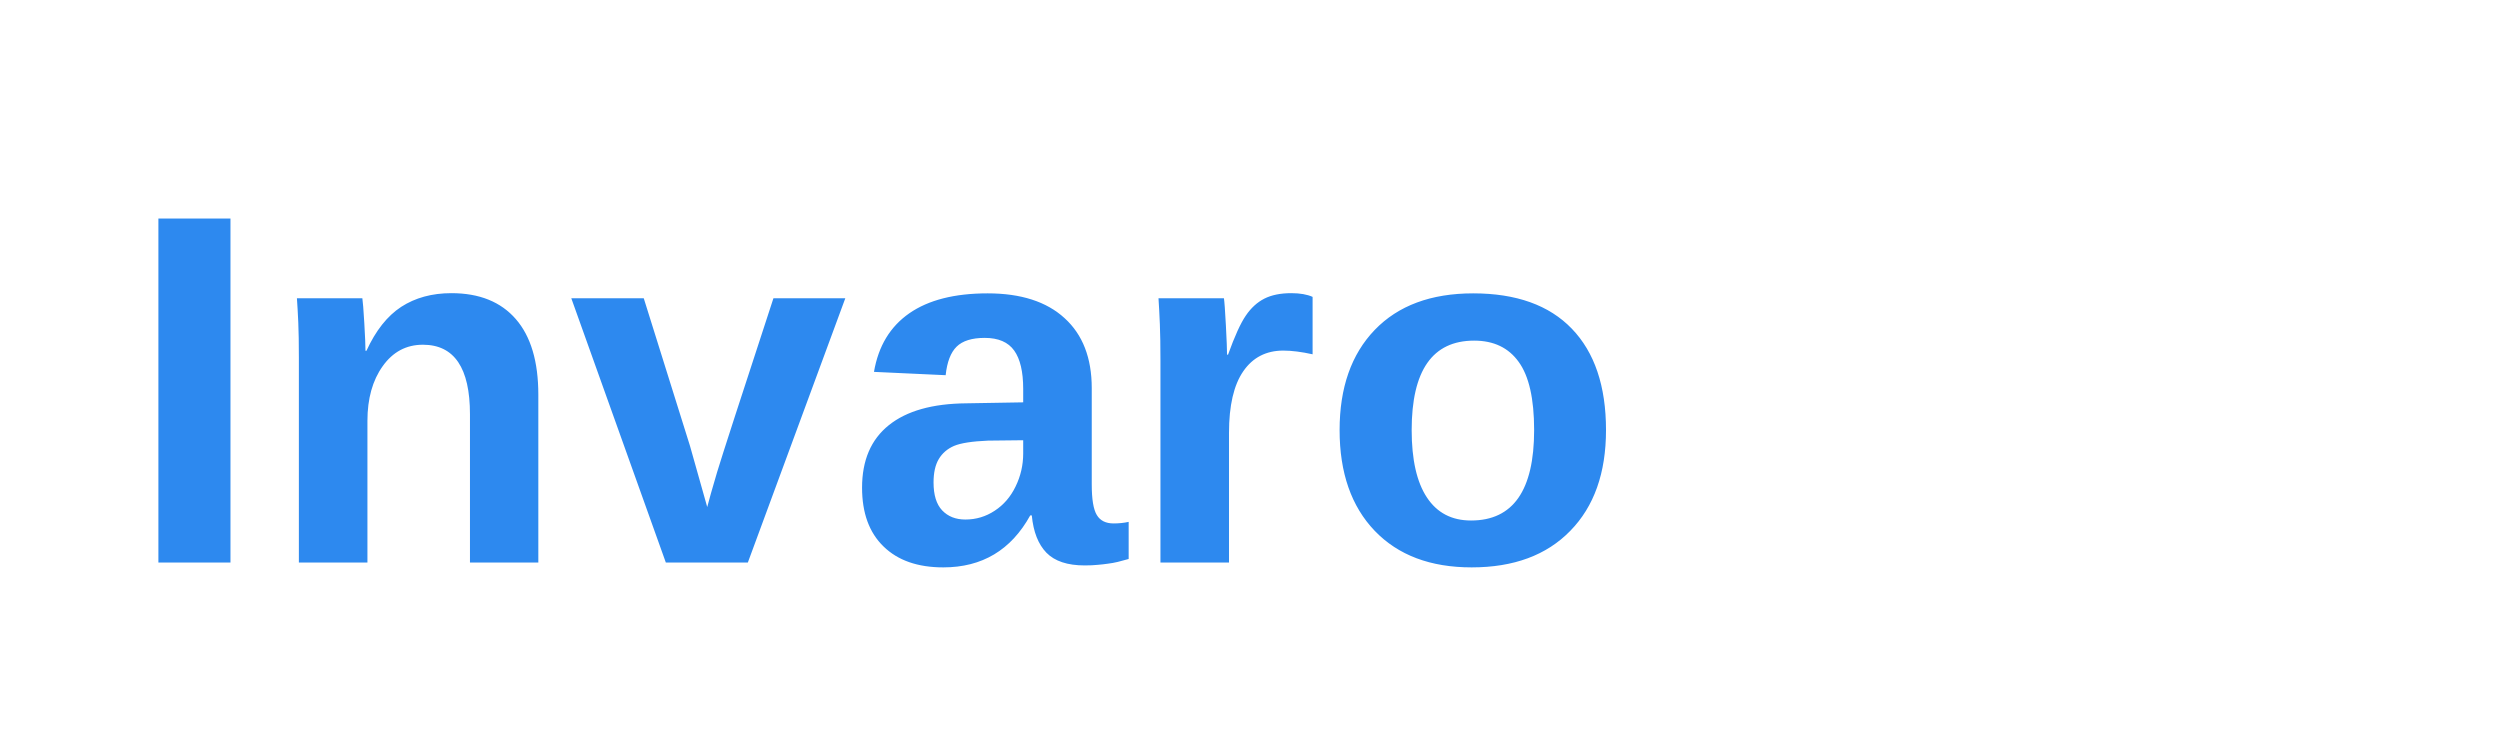
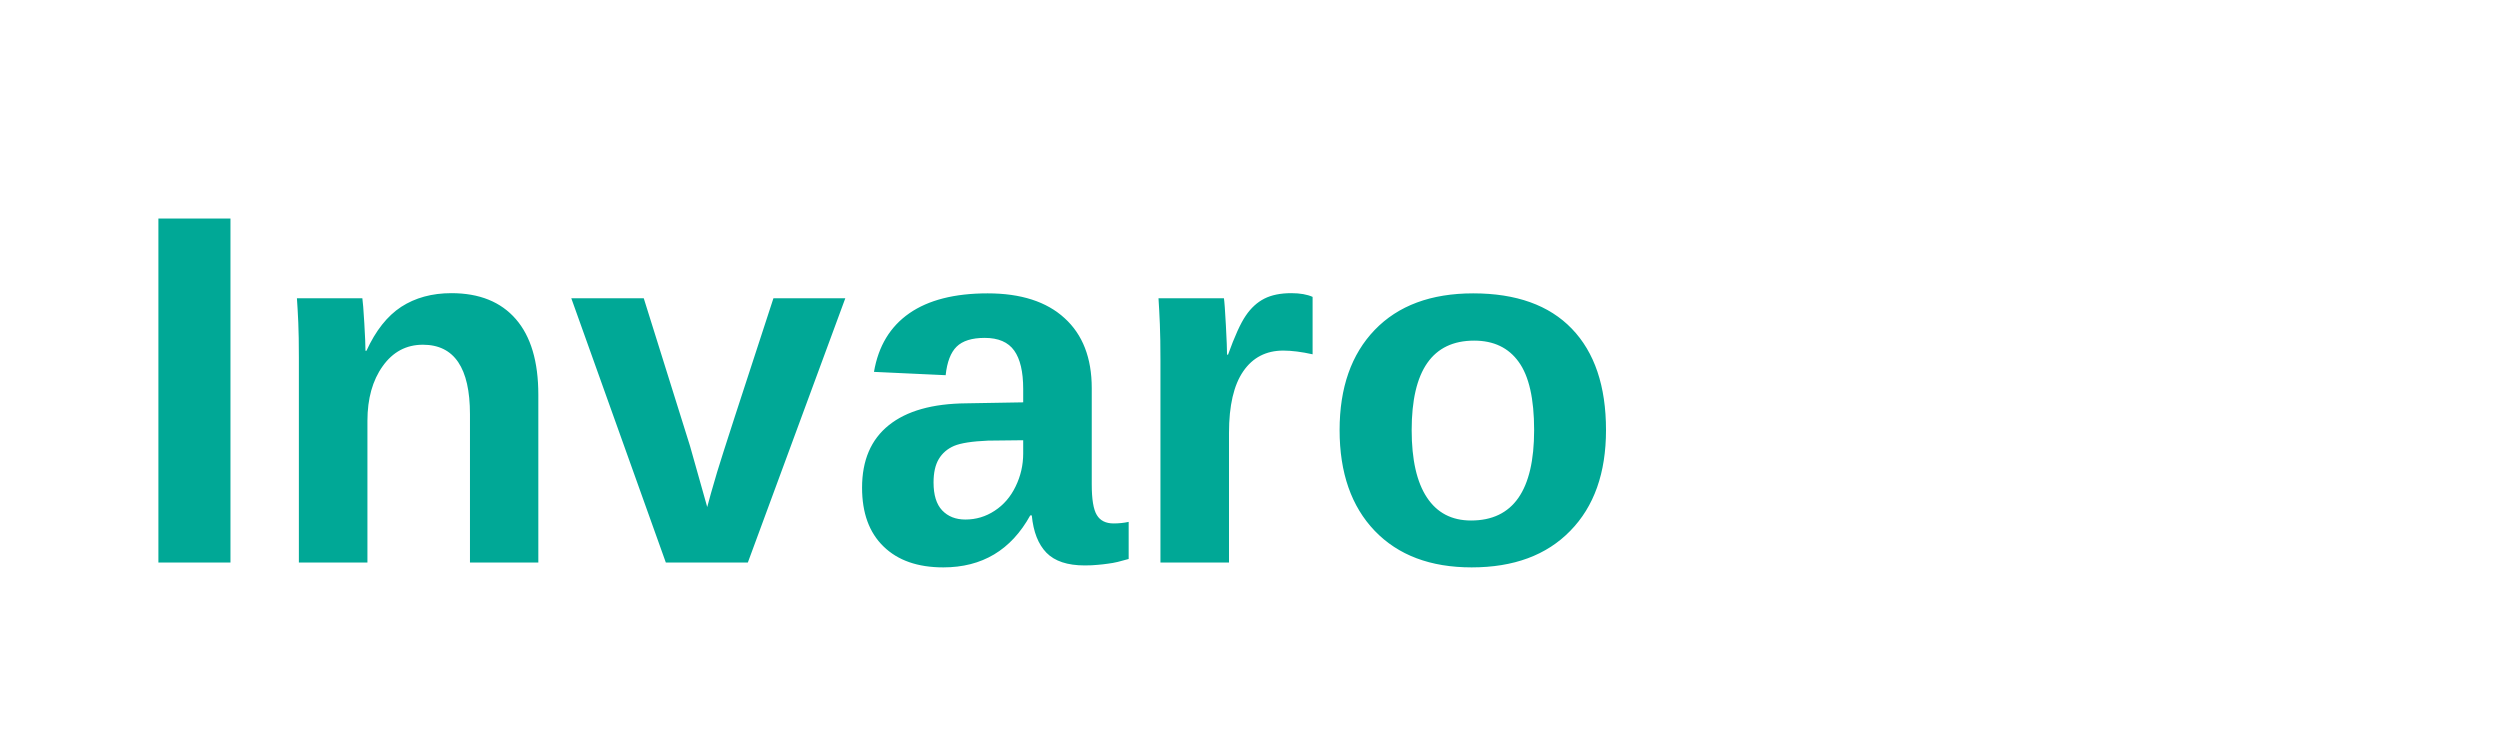
<svg xmlns="http://www.w3.org/2000/svg" width="200" height="60" viewBox="0 0 200 60">
-   <text x="10" y="45" font-family="Arial, sans-serif" font-size="40" font-weight="bold" fill="#2D89EF">Invaro</text>
+   <text x="10" y="45" font-family="Arial, sans-serif" font-size="40" font-weight="bold" fill="#00A896">Invaro</text>
</svg>
